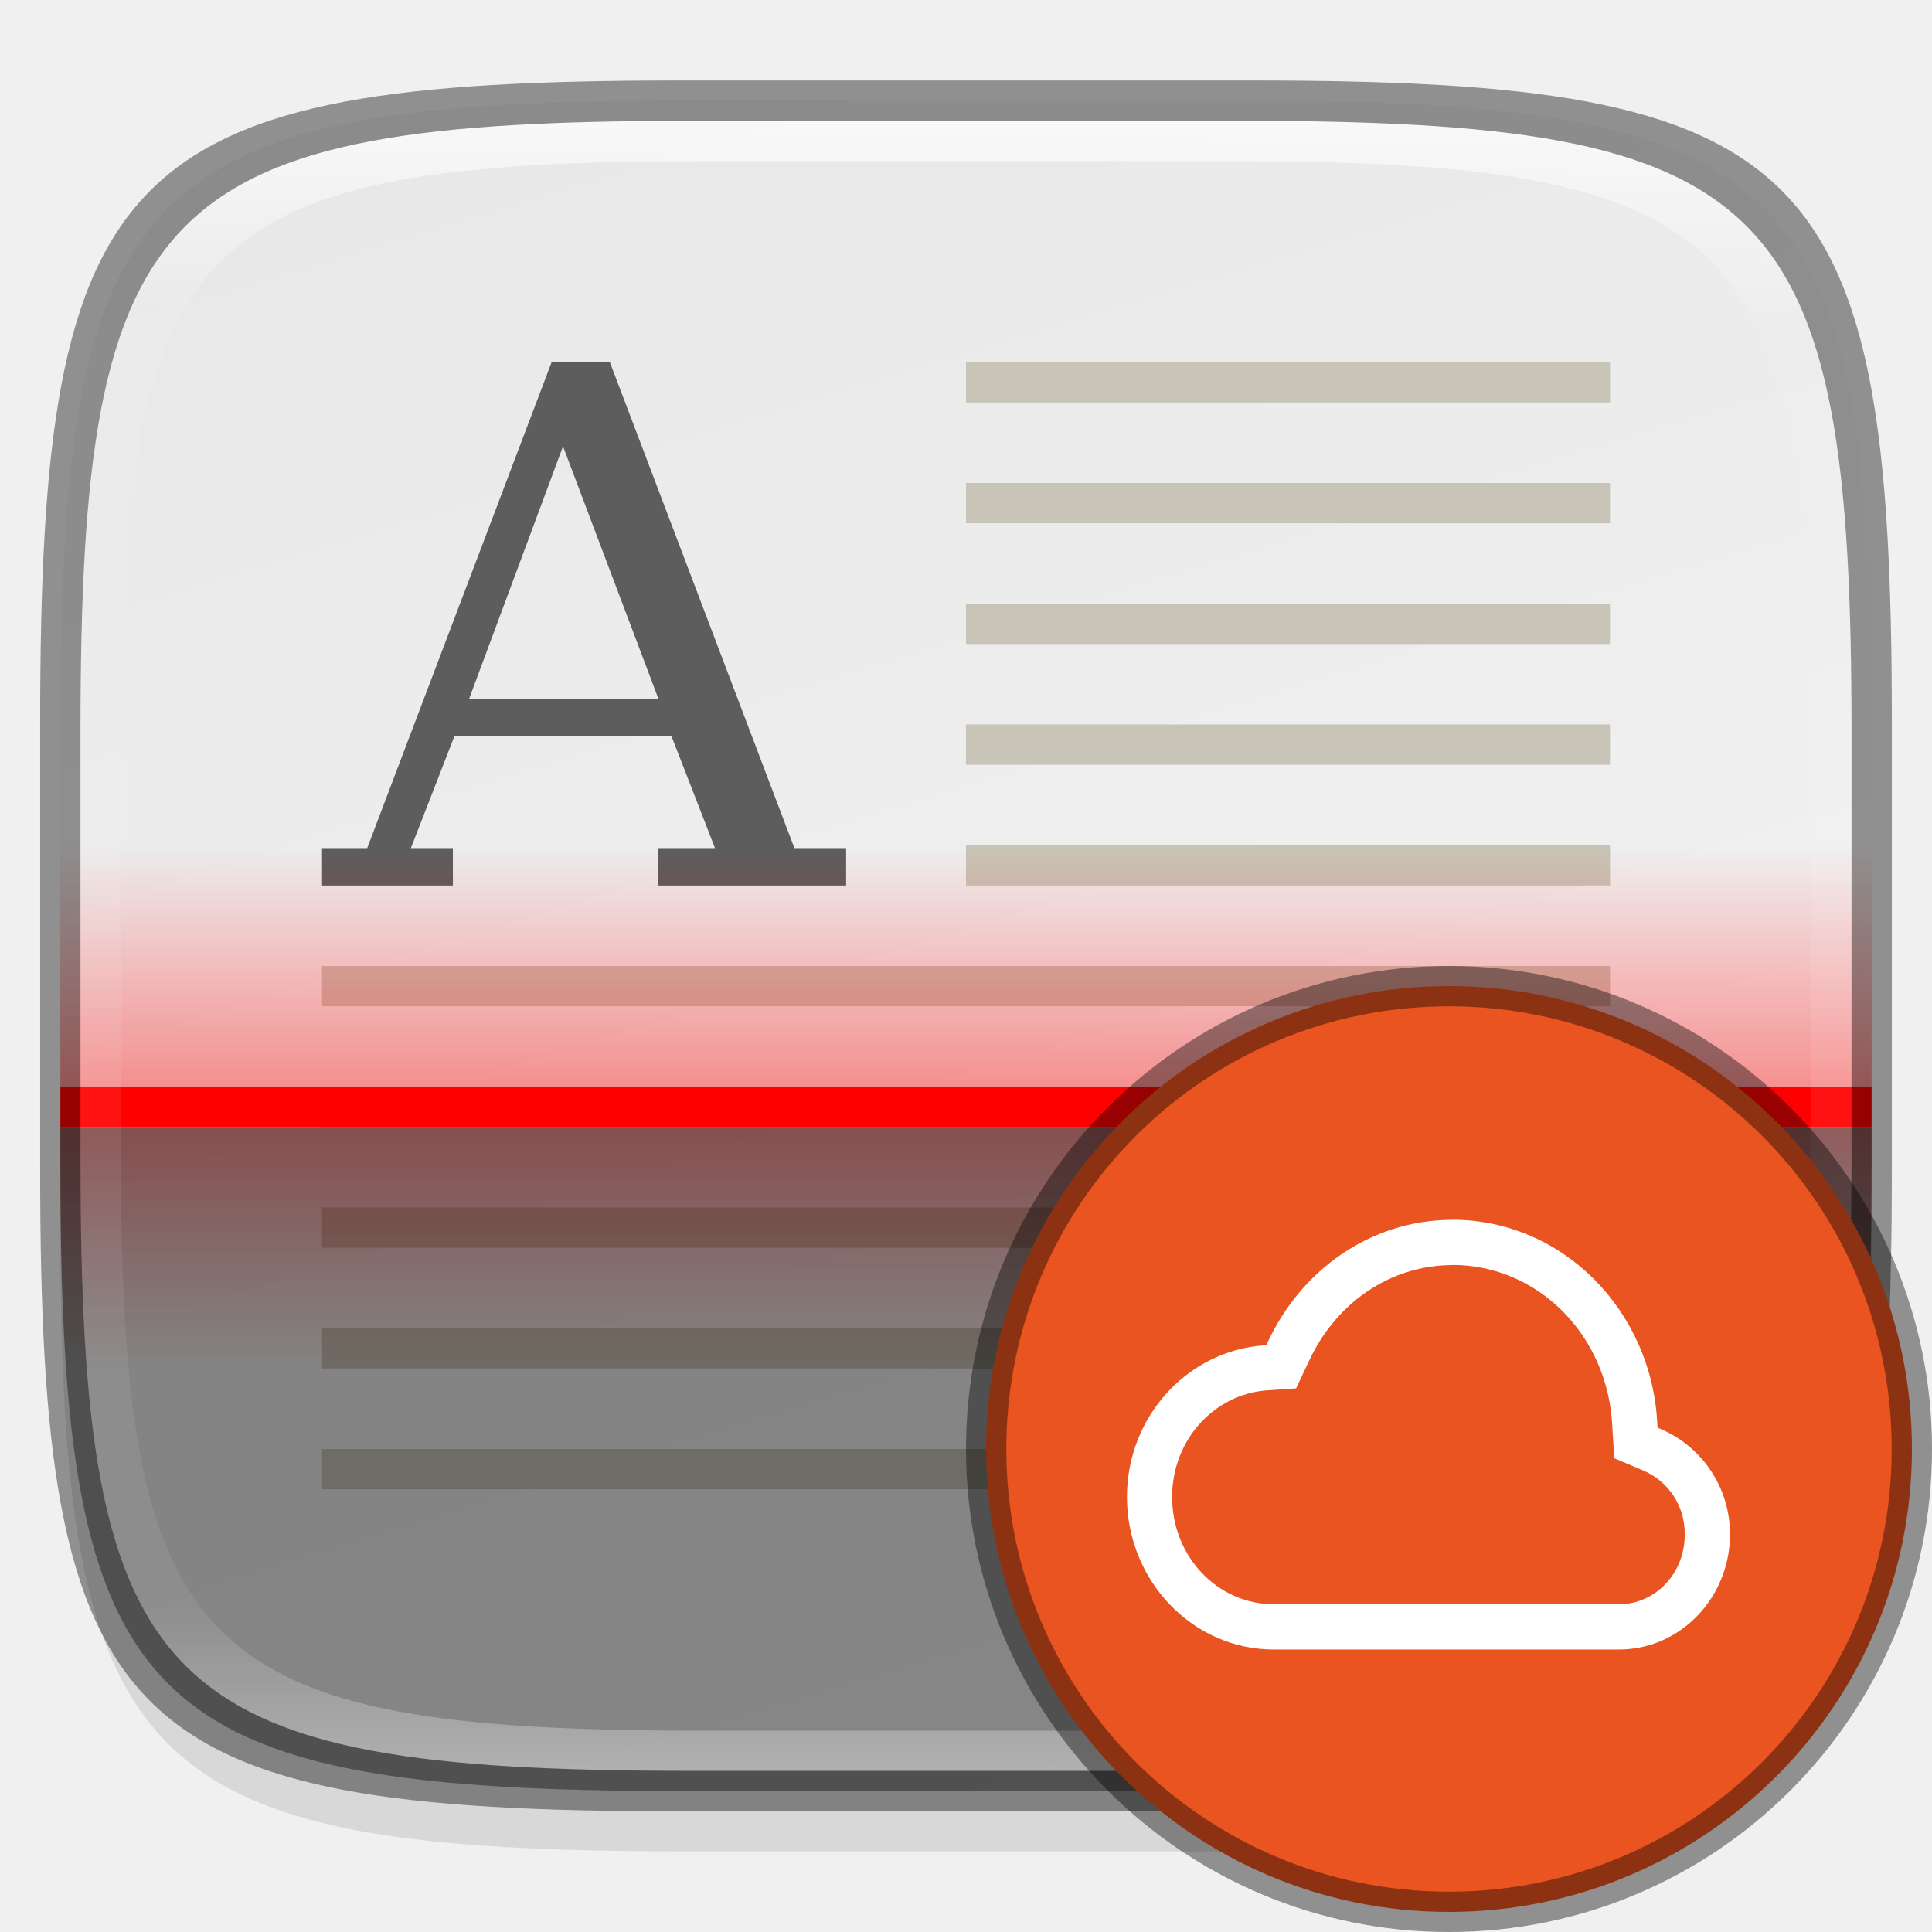
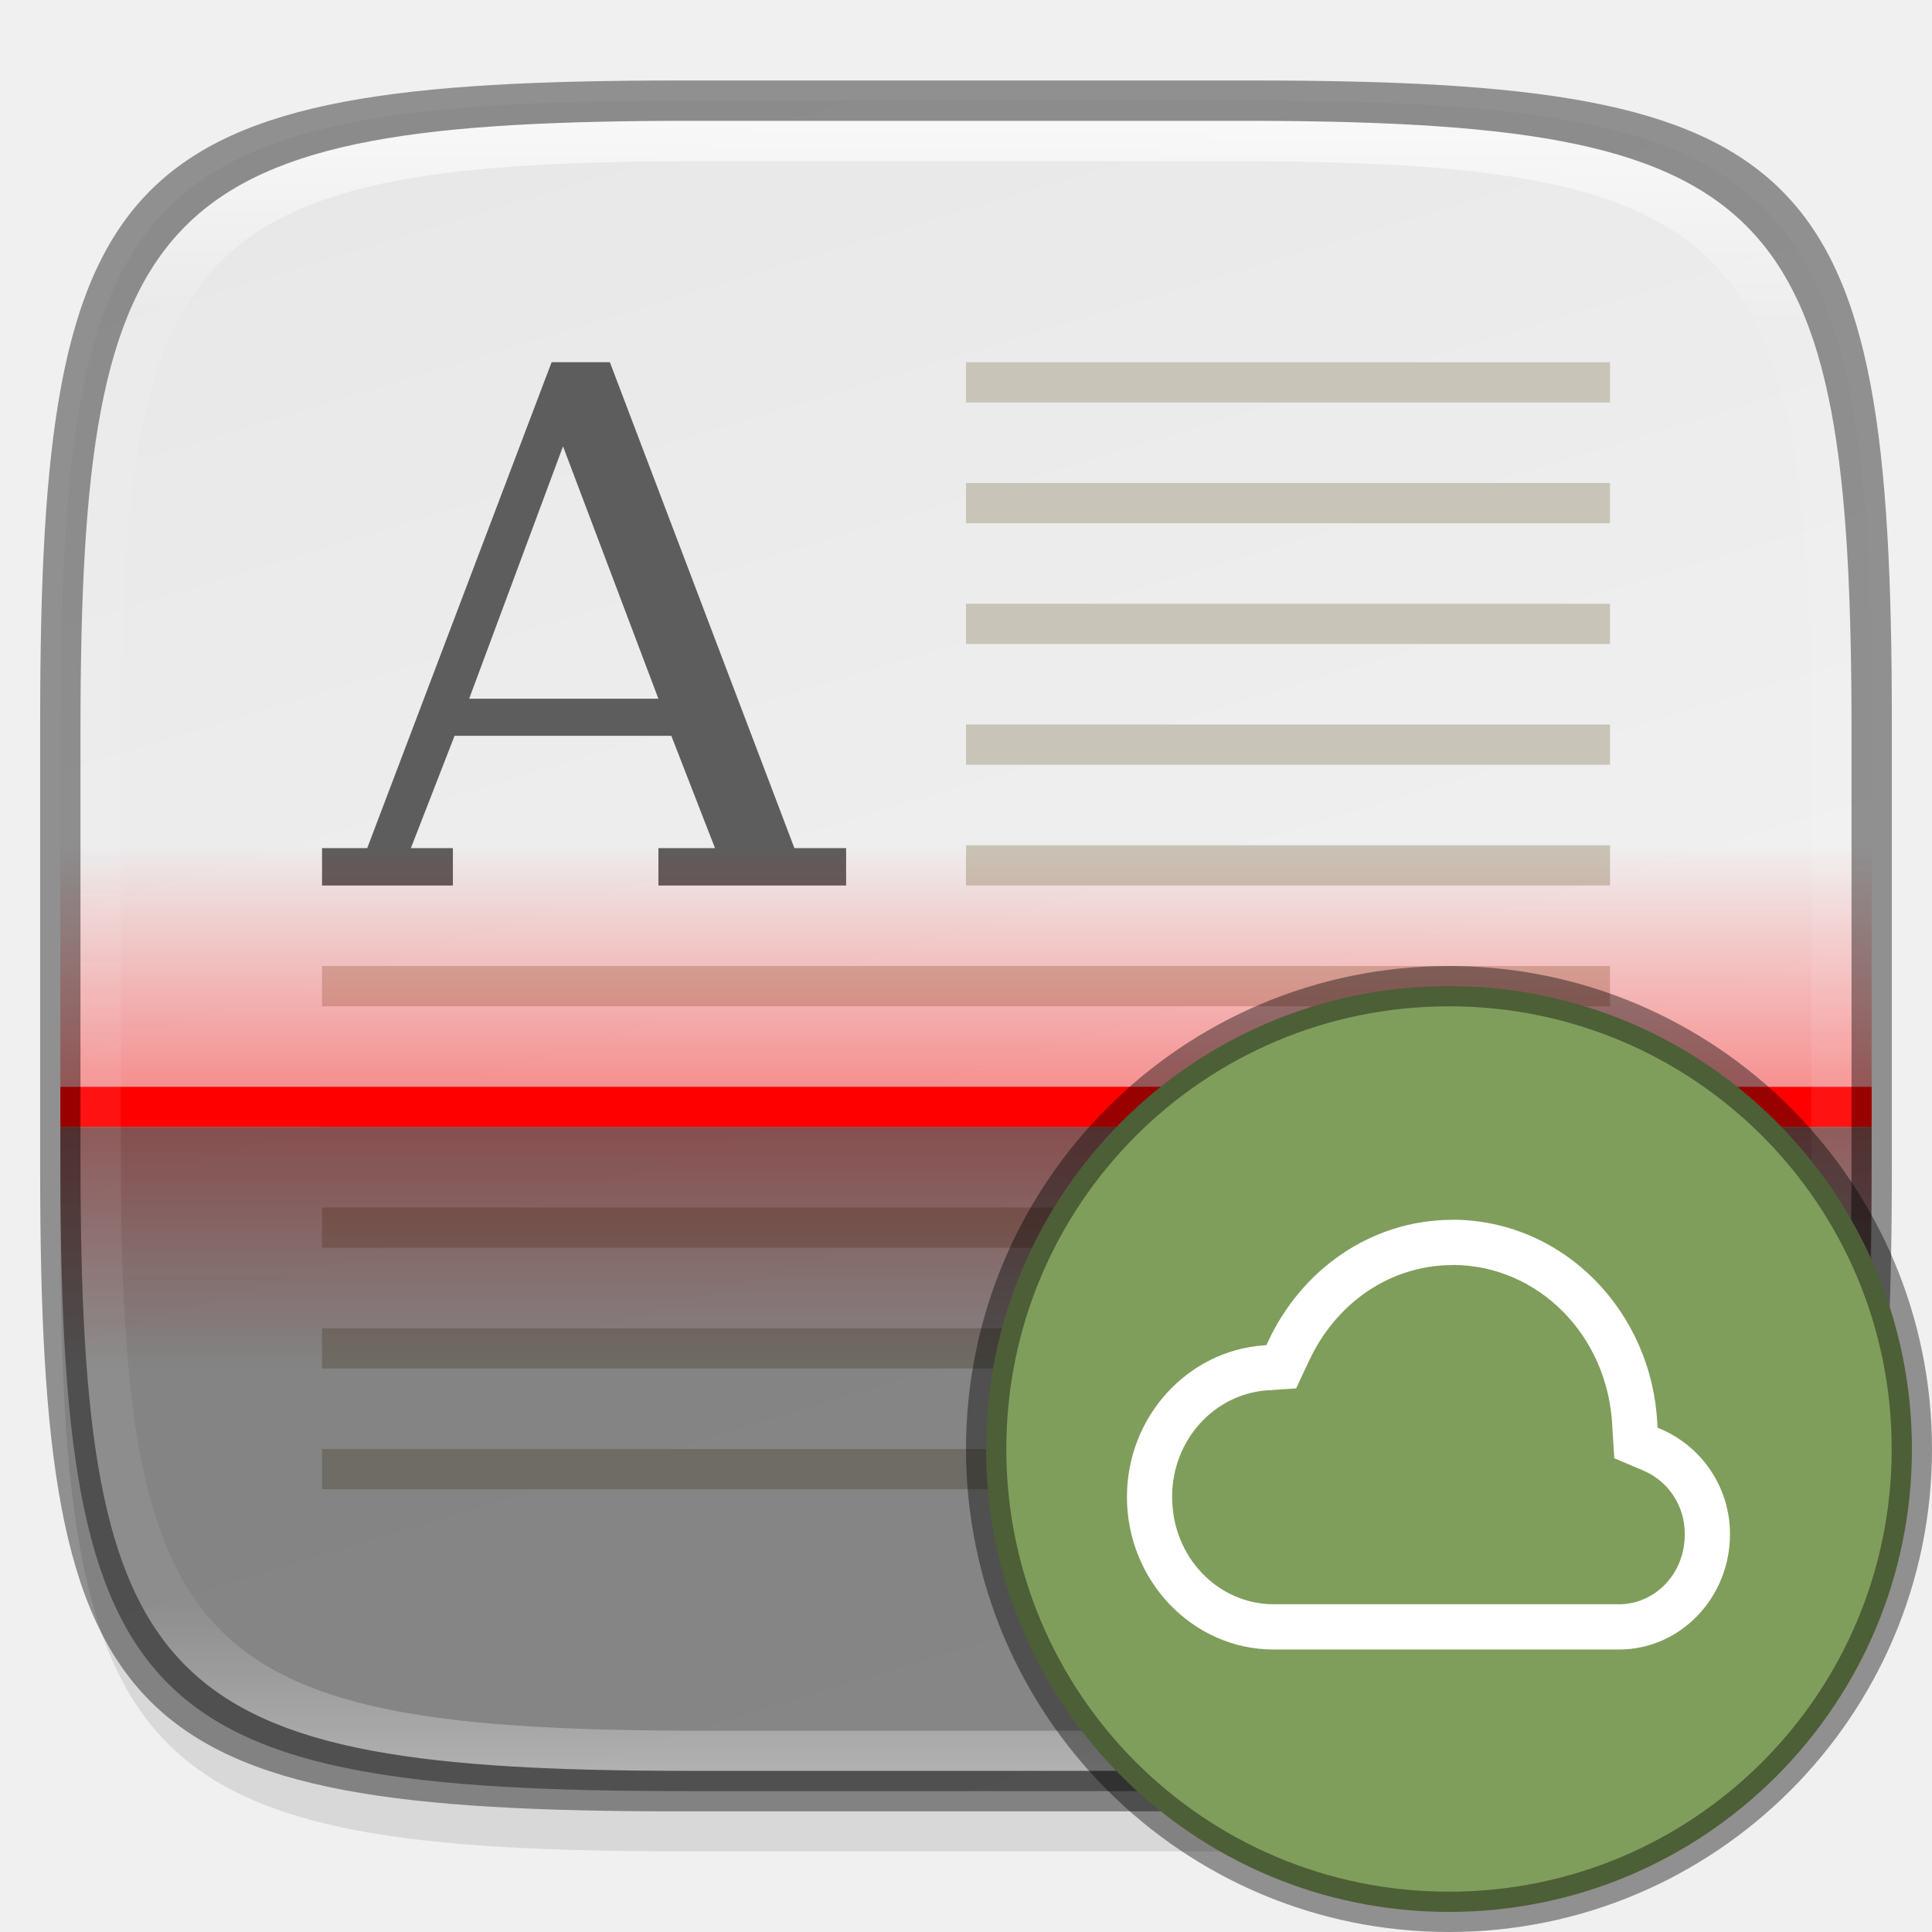
<svg xmlns="http://www.w3.org/2000/svg" xmlns:xlink="http://www.w3.org/1999/xlink" width="48" height="48" viewBox="0 0 12.7 12.7" version="1.1" id="svg5">
  <defs id="defs2">
    <linearGradient id="linearGradient2414">
      <stop style="stop-color:#ff0000;stop-opacity:1;" offset="0" id="stop2410" />
      <stop style="stop-color:#ff0000;stop-opacity:0;" offset="1" id="stop2412" />
    </linearGradient>
    <linearGradient id="linearGradient1312">
      <stop style="stop-color:#ff0000;stop-opacity:1;" offset="0" id="stop1308" />
      <stop style="stop-color:#ff0000;stop-opacity:0;" offset="1" id="stop1310" />
    </linearGradient>
    <linearGradient id="linearGradient3598">
      <stop style="stop-color:#f5f5f5;stop-opacity:1" offset="0" id="stop3594" />
      <stop style="stop-color:#e8e8e8;stop-opacity:1" offset="1" id="stop3596" />
    </linearGradient>
    <linearGradient id="linearGradient1871">
      <stop style="stop-color:#ffffff;stop-opacity:1;" offset="0" id="stop1867" />
      <stop style="stop-color:#ffffff;stop-opacity:0.1" offset="0.12" id="stop2515" />
      <stop style="stop-color:#ffffff;stop-opacity:0.102" offset="0.9" id="stop2581" />
      <stop style="stop-color:#ffffff;stop-opacity:0.502" offset="1" id="stop1869" />
    </linearGradient>
    <linearGradient xlink:href="#linearGradient1871" id="linearGradient1873" x1="17.223" y1="3.5" x2="17.223" y2="44.466" gradientUnits="userSpaceOnUse" gradientTransform="matrix(0.2645833,0,0,0.2645833,0,-0.1322917)" />
    <linearGradient xlink:href="#linearGradient3598" id="linearGradient3600" x1="7.884" y1="11.785" x2="4.475" y2="0.529" gradientUnits="userSpaceOnUse" />
    <linearGradient xlink:href="#linearGradient1312" id="linearGradient1314" x1="11.113" y1="8.996" x2="11.113" y2="5.556" gradientUnits="userSpaceOnUse" gradientTransform="matrix(3.779528,0,0,1.744397,0,11.30769)" />
    <linearGradient xlink:href="#linearGradient2414" id="linearGradient2416" x1="11.642" y1="7.408" x2="11.642" y2="8.996" gradientUnits="userSpaceOnUse" gradientTransform="scale(3.779528)" />
  </defs>
  <path id="rect3143" style="opacity:0.1;fill:#000000;fill-opacity:1;stroke-width:0.265" d="m 4.516,1.058 c -3.604,0 -4.119,0.514 -4.119,4.114 v 2.884 c 0,3.601 0.515,4.114 4.119,4.114 h 3.668 c 3.604,0 4.119,-0.514 4.119,-4.114 v -2.884 c 0,-3.601 -0.515,-4.114 -4.119,-4.114 z" />
  <path style="display:inline;fill:url(#linearGradient3600);fill-opacity:1;stroke:none;stroke-width:0.099;stroke-linecap:round;stroke-linejoin:round;stroke-miterlimit:4;stroke-dasharray:none;stroke-dashoffset:0;stroke-opacity:1;enable-background:new" d="m 8.184,0.661 c 3.604,0 4.119,0.514 4.119,4.114 v 2.884 c 0,3.601 -0.515,4.114 -4.119,4.114 H 4.516 c -3.604,0 -4.119,-0.514 -4.119,-4.114 v -2.884 c 0,-3.601 0.515,-4.114 4.119,-4.114 z" id="rect877" />
  <path id="rect2091" style="opacity:1;fill:#c8c4b7;fill-opacity:1;stroke-width:0.835;stroke-linejoin:round" d="M 24 9 L 24 10 L 40 10 L 40 9 L 24 9 z M 24 12 L 24 13 L 40 13 L 40 12 L 24 12 z M 24 15 L 24 16 L 40 16 L 40 15 L 24 15 z M 24 18 L 24 19 L 40 19 L 40 18 L 24 18 z M 24 21 L 24 22 L 40 22 L 40 21 L 24 21 z M 8 24 L 8 25 L 40 25 L 40 24 L 8 24 z M 8 27 L 8 28 L 40 28 L 40 27 L 8 27 z M 8 30 L 8 31 L 40 31 L 40 30 L 8 30 z M 8 33 L 8 34 L 40 34 L 40 33 L 8 33 z M 8 36 L 8 37 L 28 37 L 28 36 L 8 36 z " transform="scale(0.2645833)" />
  <path d="M 3.626,2.381 2.414,5.575 H 2.117 V 5.821 H 2.977 V 5.575 H 2.701 L 2.988,4.837 H 4.413 L 4.7,5.575 H 4.328 V 5.821 H 5.562 V 5.575 H 5.222 L 4.009,2.381 Z m 0.075,0.553 0.627,1.659 H 3.084 Z" style="color:#bebebe;font-weight:400;font-size:13.717px;letter-spacing:0;word-spacing:0;overflow:visible;fill:#5d5d5d;stroke-width:0.246;enable-background:new" id="path887" />
  <path id="rect944" style="opacity:1;fill:#ff0000;fill-opacity:1;stroke-width:1;stroke-linejoin:round" d="M 1.5 27 L 1.5 28 L 46.5 28 L 46.5 27 L 1.5 27 z " transform="scale(0.2645833)" />
  <path id="rect1226" style="opacity:0.4;fill:url(#linearGradient1314);stroke-width:2.449;stroke-linejoin:round" d="M 1.5 21 L 1.5 27 L 46.5 27 L 46.5 21 L 1.5 21 z " transform="scale(0.2645833)" />
  <path id="rect2017" style="opacity:0.4;fill:url(#linearGradient2416);fill-opacity:1;stroke-width:1;stroke-linejoin:round" d="M 1.5 28 L 1.5 28.949 C 1.5 30.855 1.54 32.525 1.643 34 L 46.357 34 C 46.46 32.525 46.5 30.855 46.5 28.949 L 46.5 28 L 1.5 28 z " transform="scale(0.2645833)" />
  <path id="rect3434" style="opacity:0.45;fill:#000000;fill-opacity:1;stroke-width:1;stroke-linejoin:round" d="M 1.5 28 L 1.5 28.949 C 1.5 42.558 3.447 44.5 17.068 44.5 L 30.932 44.5 C 44.553 44.5 46.5 42.558 46.5 28.949 L 46.5 28 L 1.5 28 z " transform="scale(0.2645833)" />
  <path id="rect1565" style="fill:url(#linearGradient1873);fill-opacity:1;stroke-width:0.265;opacity:0.7" d="m 4.557,0.794 c -3.524,0 -4.028,0.501 -4.028,4.016 v 2.815 c 0,3.515 0.504,4.016 4.028,4.016 h 3.586 c 3.524,0 4.028,-0.501 4.028,-4.016 V 4.81 c 0,-3.515 -0.504,-4.016 -4.028,-4.016 z m 0.082,0.265 h 3.423 c 3.364,0 3.845,0.477 3.845,3.82 v 2.678 c 0,3.343 -0.481,3.82 -3.845,3.82 h -3.423 c -3.364,0 -3.845,-0.477 -3.845,-3.82 V 4.879 c 0,-3.343 0.481,-3.82 3.845,-3.82 z" />
  <path id="rect1370" style="opacity:0.4;fill:#000000;fill-opacity:1;stroke-width:0.265" d="m 4.475,0.529 c -3.684,0 -4.211,0.526 -4.211,4.213 v 2.952 c 0,3.686 0.526,4.213 4.211,4.213 H 8.225 c 3.684,0 4.211,-0.526 4.211,-4.213 V 4.742 c 0,-3.686 -0.526,-4.213 -4.211,-4.213 z m 0.082,0.265 h 3.586 c 3.524,0 4.028,0.501 4.028,4.016 v 2.815 c 0,3.515 -0.504,4.016 -4.028,4.016 H 4.557 c -3.524,0 -4.028,-0.501 -4.028,-4.016 V 4.81 c 0,-3.515 0.504,-4.016 4.028,-4.016 z" />
-   <path style="color:#000000;fill:#e95420;stroke-width:0.265;stroke-linecap:round;stroke-linejoin:round;stroke-dashoffset:1;-inkscape-stroke:none" d="M 12.568,9.525 A 3.043,3.043 0 0 1 9.525,12.568 3.043,3.043 0 0 1 6.482,9.525 3.043,3.043 0 0 1 9.525,6.482 3.043,3.043 0 0 1 12.568,9.525 Z" id="path916" />
+   <path style="color:#000000;fill:#809e5b;stroke-width:0.265;stroke-linecap:round;stroke-linejoin:round;stroke-dashoffset:1;-inkscape-stroke:none" d="M 12.568,9.525 A 3.043,3.043 0 0 1 9.525,12.568 3.043,3.043 0 0 1 6.482,9.525 3.043,3.043 0 0 1 9.525,6.482 3.043,3.043 0 0 1 12.568,9.525 Z" id="path916" />
  <path style="color:#000000;fill:#000000;fill-opacity:0.4;stroke-width:0.265;stroke-linecap:round;stroke-linejoin:round;stroke-dashoffset:1;-inkscape-stroke:none" d="m 9.525,6.35 c -1.752,0 -3.175,1.423 -3.175,3.175 0,1.752 1.423,3.175 3.175,3.175 1.752,0 3.175,-1.423 3.175,-3.175 0,-1.752 -1.423,-3.175 -3.175,-3.175 z m 0,0.265 c 1.609,0 2.91,1.301 2.91,2.91 0,1.609 -1.301,2.91 -2.91,2.91 -1.609,0 -2.91,-1.301 -2.91,-2.91 0,-1.609 1.301,-2.91 2.91,-2.91 z" id="path918" />
  <path id="path70" style="font-variant-ligatures:normal;font-variant-position:normal;font-variant-caps:normal;font-variant-numeric:normal;font-variant-alternates:normal;font-variant-east-asian:normal;font-feature-settings:normal;font-variation-settings:normal;text-indent:0;text-decoration-line:none;text-decoration-style:solid;text-decoration-color:#000000;text-transform:none;text-orientation:mixed;white-space:normal;shape-padding:0;shape-margin:0;inline-size:0;isolation:auto;mix-blend-mode:normal;fill:#ffffff;stroke-width:0.265;shape-rendering:auto" d="m 9.547,8.018 -0.002,5.291e-4 C 9.007,8.02 8.551,8.351 8.333,8.824 l -0.008,0.018 -0.019,0.002 c -0.501,0.036 -0.898,0.47 -0.898,0.996 0,0.55 0.431,1.003 0.964,1.003 h 2.271 c 0.404,0 0.729,-0.342 0.729,-0.757 0.001,-0.302 -0.179,-0.575 -0.457,-0.693 h -5.29e-4 l -0.018,-0.008 -0.002,-0.02 v -5.29e-4 C 10.861,8.619 10.276,8.019 9.548,8.018 Z m 0,0.297 h 5.292e-4 c 0.565,5.292e-4 1.024,0.465 1.051,1.062 v 0.002 l 0.013,0.207 0.187,0.079 c 0.169,0.07 0.278,0.236 0.276,0.42 v 5.29e-4 c 0.002,0.259 -0.196,0.46 -0.431,0.46 H 8.373 c -0.366,0 -0.668,-0.31 -0.668,-0.705 -5.027e-4,-0.378 0.28,-0.676 0.623,-0.701 l 0.192,-0.013 0.083,-0.177 c 0,0 5.292e-4,-5.29e-4 5.292e-4,-5.29e-4 0.174,-0.378 0.528,-0.632 0.944,-0.633 z" />
</svg>
